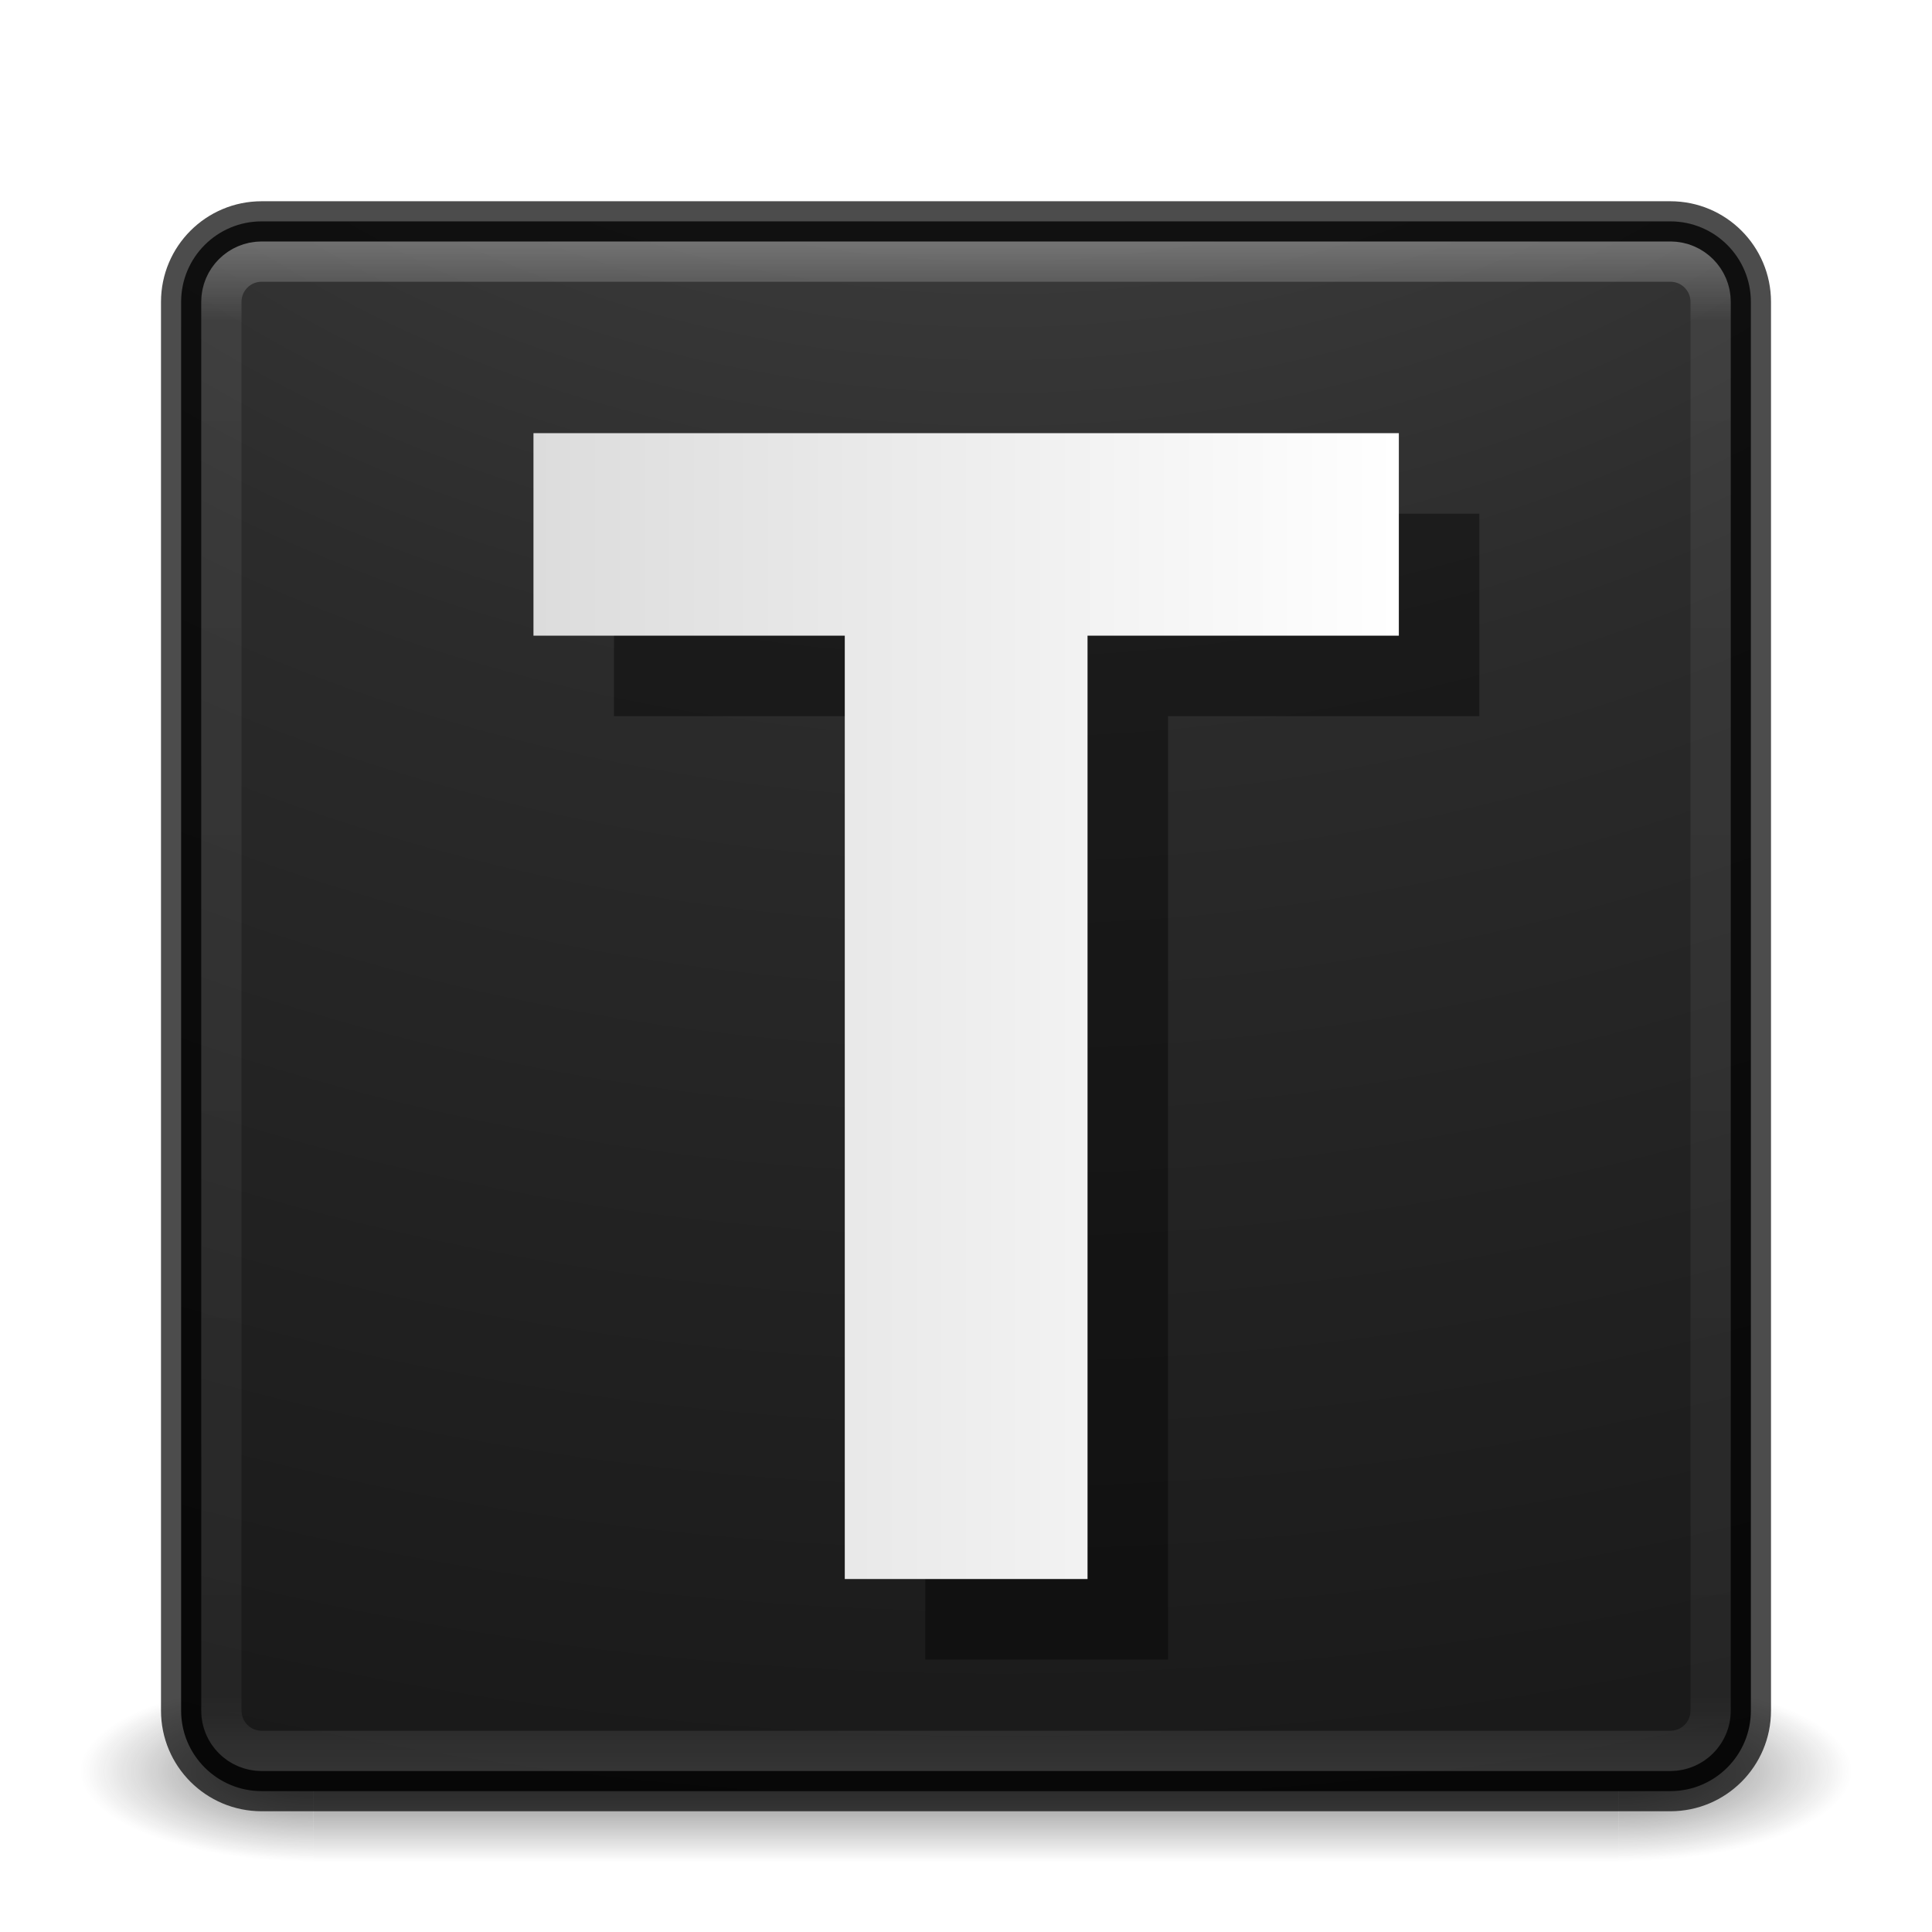
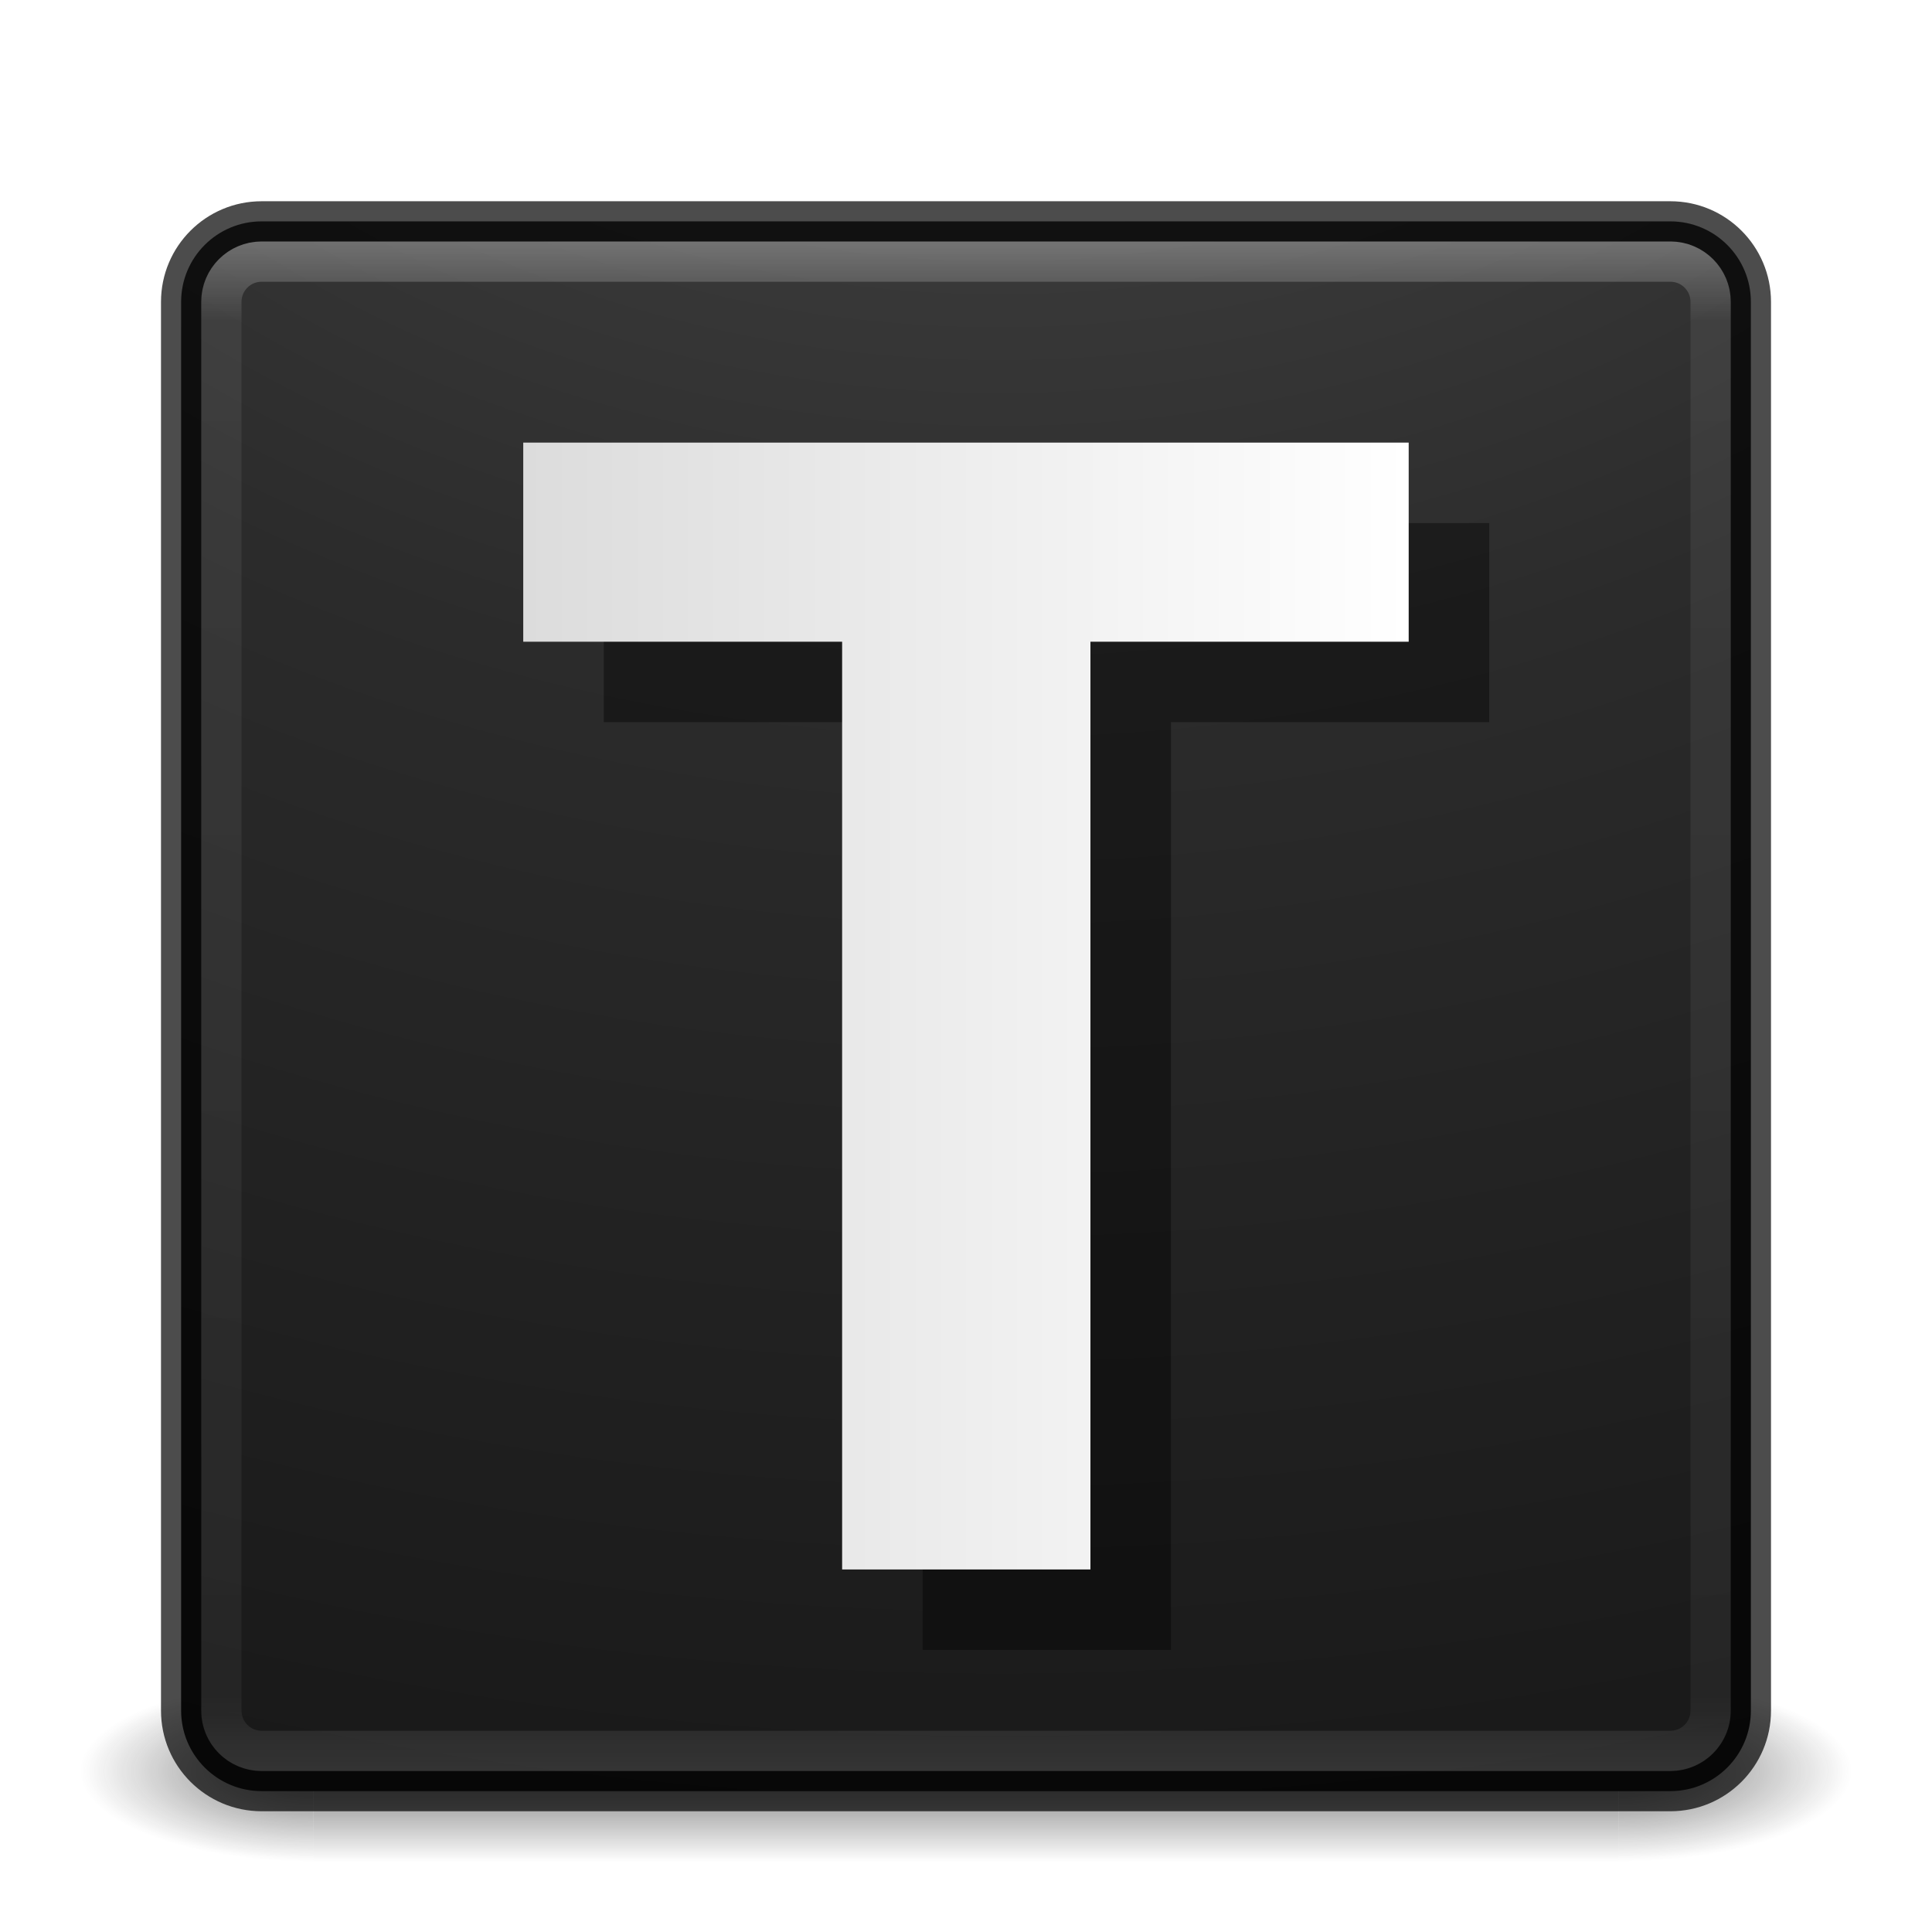
<svg xmlns="http://www.w3.org/2000/svg" xmlns:xlink="http://www.w3.org/1999/xlink" version="1.1" width="48" height="48" id="svg4296">
  <defs id="defs4298">
    <linearGradient id="linearGradient3895">
      <stop id="stop3897" style="stop-color:#ffffff;stop-opacity:1" offset="0" />
      <stop id="stop3899" style="stop-color:#ffffff;stop-opacity:0.235" offset="0.053" />
      <stop id="stop3901" style="stop-color:#ffffff;stop-opacity:0.157" offset="0.951" />
      <stop id="stop3903" style="stop-color:#ffffff;stop-opacity:0.392" offset="1" />
    </linearGradient>
    <linearGradient x1="20" y1="26" x2="20" y2="13" id="linearGradient4183" xlink:href="#linearGradient3680-6-6-6-3" gradientUnits="userSpaceOnUse" gradientTransform="translate(0,0.9999922)" />
    <linearGradient id="linearGradient3680-6-6-6-3">
      <stop id="stop3682-4-6-1-3" style="stop-color:#dcdcdc;stop-opacity:1" offset="0" />
      <stop id="stop3684-8-5-8-0" style="stop-color:#ffffff;stop-opacity:1" offset="1" />
    </linearGradient>
    <linearGradient x1="24" y1="5" x2="24" y2="43" id="linearGradient3982" xlink:href="#linearGradient3924-1" gradientUnits="userSpaceOnUse" gradientTransform="translate(4e-6,1.000006)" />
    <linearGradient id="linearGradient3924-1">
      <stop id="stop3926-3" style="stop-color:#ffffff;stop-opacity:1" offset="0" />
      <stop id="stop3928-91" style="stop-color:#ffffff;stop-opacity:0.235" offset="0.063" />
      <stop id="stop3930-6" style="stop-color:#ffffff;stop-opacity:0.157" offset="0.951" />
      <stop id="stop3932-6" style="stop-color:#ffffff;stop-opacity:0.392" offset="1" />
    </linearGradient>
    <radialGradient cx="4.993" cy="43.5" r="2.5" fx="4.993" fy="43.5" id="radialGradient3963" xlink:href="#linearGradient3688-166-749" gradientUnits="userSpaceOnUse" gradientTransform="matrix(2.003784,0,0,1.4,27.98813,-17.4)" />
    <linearGradient id="linearGradient3688-166-749">
      <stop id="stop2883" style="stop-color:#181818;stop-opacity:1" offset="0" />
      <stop id="stop2885" style="stop-color:#181818;stop-opacity:0" offset="1" />
    </linearGradient>
    <radialGradient cx="4.993" cy="43.5" r="2.5" fx="4.993" fy="43.5" id="radialGradient3965" xlink:href="#linearGradient3688-464-309" gradientUnits="userSpaceOnUse" gradientTransform="matrix(2.003784,0,0,1.4,-20.01187,-104.4)" />
    <linearGradient id="linearGradient3688-464-309">
      <stop id="stop2889" style="stop-color:#181818;stop-opacity:1" offset="0" />
      <stop id="stop2891" style="stop-color:#181818;stop-opacity:0" offset="1" />
    </linearGradient>
    <linearGradient x1="25.058" y1="47.028" x2="25.058" y2="39.999" id="linearGradient3967" xlink:href="#linearGradient3702-501-757" gradientUnits="userSpaceOnUse" />
    <linearGradient id="linearGradient3702-501-757">
      <stop id="stop2895" style="stop-color:#181818;stop-opacity:0" offset="0" />
      <stop id="stop2897" style="stop-color:#181818;stop-opacity:1" offset="0.5" />
      <stop id="stop2899" style="stop-color:#181818;stop-opacity:0" offset="1" />
    </linearGradient>
    <linearGradient x1="20" y1="26" x2="20" y2="13" id="linearGradient3018" xlink:href="#linearGradient3680-6-6-6-3" gradientUnits="userSpaceOnUse" gradientTransform="translate(0,0.9999922)" />
    <linearGradient x1="24" y1="5" x2="24" y2="43" id="linearGradient3024" xlink:href="#linearGradient3895" gradientUnits="userSpaceOnUse" gradientTransform="translate(4e-6,1.000006)" />
    <radialGradient cx="4.993" cy="43.5" r="2.5" fx="4.993" fy="43.5" id="radialGradient3038" xlink:href="#linearGradient3688-166-749" gradientUnits="userSpaceOnUse" gradientTransform="matrix(2.003784,0,0,1.4,27.98813,-17.4)" />
    <radialGradient cx="4.993" cy="43.5" r="2.5" fx="4.993" fy="43.5" id="radialGradient3040" xlink:href="#linearGradient3688-464-309" gradientUnits="userSpaceOnUse" gradientTransform="matrix(2.003784,0,0,1.4,-20.01187,-104.4)" />
    <linearGradient x1="25.058" y1="47.028" x2="25.058" y2="39.999" id="linearGradient3042" xlink:href="#linearGradient3702-501-757" gradientUnits="userSpaceOnUse" />
    <radialGradient cx="6.73" cy="9.957" r="12.672" fx="6.2" fy="9.957" id="radialGradient3031" xlink:href="#linearGradient2867-449-88-871-390-598-476-591-434-148-57-177-8-3-3-6-4-8-8-8" gradientUnits="userSpaceOnUse" gradientTransform="matrix(0,9.497552,-11.65996,0,140.9306,-79.16098)" />
    <linearGradient id="linearGradient2867-449-88-871-390-598-476-591-434-148-57-177-8-3-3-6-4-8-8-8">
      <stop id="stop3750-1-0-7-6-6-1-3-9" style="stop-color:#ffcd7d;stop-opacity:1" offset="0" />
      <stop id="stop3752-3-7-4-0-32-8-923-0" style="stop-color:#fc8f36;stop-opacity:1" offset="0.262" />
      <stop id="stop3754-1-8-5-2-7-6-7-1" style="stop-color:#e23a0e;stop-opacity:1" offset="0.705" />
      <stop id="stop3756-1-6-2-6-6-1-96-6" style="stop-color:#ac441f;stop-opacity:1" offset="1" />
    </linearGradient>
    <radialGradient cx="7.118" cy="9.957" r="12.672" fx="7.118" fy="9.957" id="radialGradient3054-6" xlink:href="#linearGradient2867-449-88-871-390-598-476-591-434-148-57-177-8-3-3-6-4-8-8-8-5" gradientUnits="userSpaceOnUse" gradientTransform="matrix(0,9.140245,-11.2213,0,136.5628,-77.88753)" />
    <linearGradient id="linearGradient2867-449-88-871-390-598-476-591-434-148-57-177-8-3-3-6-4-8-8-8-5">
      <stop id="stop3750-1-0-7-6-6-1-3-9-3" style="stop-color:#505050;stop-opacity:1" offset="0" />
      <stop id="stop3752-3-7-4-0-32-8-923-0-7" style="stop-color:#2b2b2b;stop-opacity:1" offset="0.262" />
      <stop id="stop3754-1-8-5-2-7-6-7-1-9" style="stop-color:#0a0a0a;stop-opacity:1" offset="0.705" />
      <stop id="stop3756-1-6-2-6-6-1-96-6-0" style="stop-color:#000000;stop-opacity:1" offset="1" />
    </linearGradient>
    <radialGradient cx="6.73" cy="9.957" r="12.672" fx="6.2" fy="9.957" id="radialGradient3077" xlink:href="#linearGradient2867-449-88-871-390-598-476-591-434-148-57-177-8-3-3-6-4-8-8-8-5" gradientUnits="userSpaceOnUse" gradientTransform="matrix(0,9.497552,-11.65996,0,136.4305,-84.66097)" />
    <linearGradient x1="20" y1="26" x2="20" y2="13" id="linearGradient3018-5" xlink:href="#linearGradient3680-6-6-6-3-7" gradientUnits="userSpaceOnUse" gradientTransform="translate(-23.01093,6.465089)" />
    <linearGradient id="linearGradient3680-6-6-6-3-7">
      <stop id="stop3682-4-6-1-3-7" style="stop-color:#dcdcdc;stop-opacity:1" offset="0" />
      <stop id="stop3684-8-5-8-0-2" style="stop-color:#ffffff;stop-opacity:1" offset="1" />
    </linearGradient>
    <linearGradient x1="20" y1="26" x2="20" y2="13" id="linearGradient3950" xlink:href="#linearGradient3680-6-6-6-3-7" gradientUnits="userSpaceOnUse" gradientTransform="translate(-20,-24.00001)" />
-     <linearGradient xlink:href="#linearGradient3680-6-6-6-3-7" id="linearGradient3821" x1="14.589" y1="25" x2="33.411" y2="25" gradientUnits="userSpaceOnUse" gradientTransform="matrix(1.141843,0,0,1.141843,-3.404233,-3.546072)" />
+     <linearGradient xlink:href="#linearGradient3680-6-6-6-3-7" id="linearGradient3821" x1="14.589" y1="25" x2="33.411" y2="25" gradientUnits="userSpaceOnUse" gradientTransform="matrix(1.145656,0,0,1.145656,-3.967607,-3.137002)" />
    <linearGradient xlink:href="#linearGradient3680-6-6-6-3-7" id="linearGradient3827" gradientUnits="userSpaceOnUse" x1="14.589" y1="25" x2="33.411" y2="25" gradientTransform="matrix(1.049823,0,0,1.049823,-1.161266,-1.199907)" />
+     <linearGradient xlink:href="#linearGradient3680-6-6-6-3-7" id="linearGradient3819" gradientUnits="userSpaceOnUse" gradientTransform="matrix(1.145656,0,0,1.145656,-2.007247,-1.096561)" x1="14.589" y1="25" x2="33.411" y2="25" />
  </defs>
  <g transform="matrix(1.157895,0,0,0.6428571,-3.789476,16.03572)" id="g3712-5" style="opacity:0.6">
    <rect width="5" height="7" x="38" y="40" id="rect2801-3" style="fill:url(#radialGradient3038);fill-opacity:1;stroke:none" />
    <rect width="5" height="7" x="-10" y="-47" transform="scale(-1,-1)" id="rect3696-6" style="fill:url(#radialGradient3040);fill-opacity:1;stroke:none" />
    <rect width="28" height="7" x="10" y="40" id="rect3700-4" style="fill:url(#linearGradient3042);fill-opacity:1;stroke:none" />
  </g>
  <rect width="39" height="39" rx="2" ry="2" x="4.5" y="5.5" id="rect5505-21" style="opacity:1;color:#000000;fill:url(#radialGradient3054-6);fill-opacity:1;fill-rule:nonzero;stroke:none;stroke-width:1;marker:none;visibility:visible;display:inline;overflow:visible;enable-background:accumulate" />
  <rect width="39" height="39" rx="2" ry="2" x="4.5" y="5.5" id="rect5505-21-3-2" style="opacity:0.7;color:#000000;fill:none;stroke:#000000;stroke-width:1;stroke-linecap:round;stroke-linejoin:round;stroke-miterlimit:4;stroke-opacity:1;stroke-dasharray:none;stroke-dashoffset:0;marker:none;visibility:visible;display:inline;overflow:visible;enable-background:accumulate" />
  <rect width="37" height="37" rx="1" ry="1" x="5.5" y="6.5" id="rect6741" style="opacity:0.3;fill:none;stroke:url(#linearGradient3024);stroke-width:1;stroke-linecap:round;stroke-linejoin:round;stroke-miterlimit:4;stroke-opacity:1;stroke-dasharray:none;stroke-dashoffset:0" />
-   <text id="text3881" y="41.231" x="14.456" style="font-size:39.869px;font-style:normal;font-variant:normal;font-weight:bold;font-stretch:normal;line-height:125%;letter-spacing:0px;word-spacing:0px;opacity:0.4;fill:#000000;fill-opacity:1;stroke:none;font-family:Open Sans;-inkscape-font-specification:Open Sans Bold" xml:space="preserve">
-     <tspan style="fill:#000000;fill-opacity:1" rotate="0 0" y="41.231" x="14.456" id="tspan3883">T</tspan>
+   <text transform="scale(1.020221,0.9801801)" id="text3047" y="41.823" x="13.906" style="font-size:40.002px;font-style:normal;font-variant:normal;font-weight:bold;font-stretch:normal;line-height:125%;letter-spacing:0px;word-spacing:0px;fill:#000000;fill-opacity:1;stroke:none;font-family:Open Sans;-inkscape-font-specification:Open Sans Bold;opacity:0.4" xml:space="preserve">
+     <tspan style="fill:#000000;fill-opacity:1" rotate="0 0" y="41.823" x="13.906" id="tspan3049">T</tspan>
  </text>
-   <text xml:space="preserve" style="font-size:39.869px;font-style:normal;font-variant:normal;font-weight:bold;font-stretch:normal;line-height:125%;letter-spacing:0px;word-spacing:0px;fill:url(#linearGradient3821);fill-opacity:1;stroke:none;font-family:Open Sans;-inkscape-font-specification:Open Sans Bold" x="12.456" y="39.231" id="text3043">
-     <tspan id="tspan3045" x="12.456" y="39.231" rotate="0 0" style="fill:url(#linearGradient3821);fill-opacity:1">T</tspan>
+   <text xml:space="preserve" style="font-size:40.002px;font-style:normal;font-variant:normal;font-weight:bold;font-stretch:normal;line-height:125%;letter-spacing:0px;word-spacing:0px;fill:url(#linearGradient3821);fill-opacity:1;stroke:none;font-family:Open Sans;-inkscape-font-specification:Open Sans Bold" x="11.945" y="39.783" id="text3043" transform="scale(1.020221,0.98018)">
+     <tspan id="tspan3045" x="11.945" y="39.783" rotate="0 0" style="fill:url(#linearGradient3821);fill-opacity:1">T</tspan>
  </text>
</svg>
